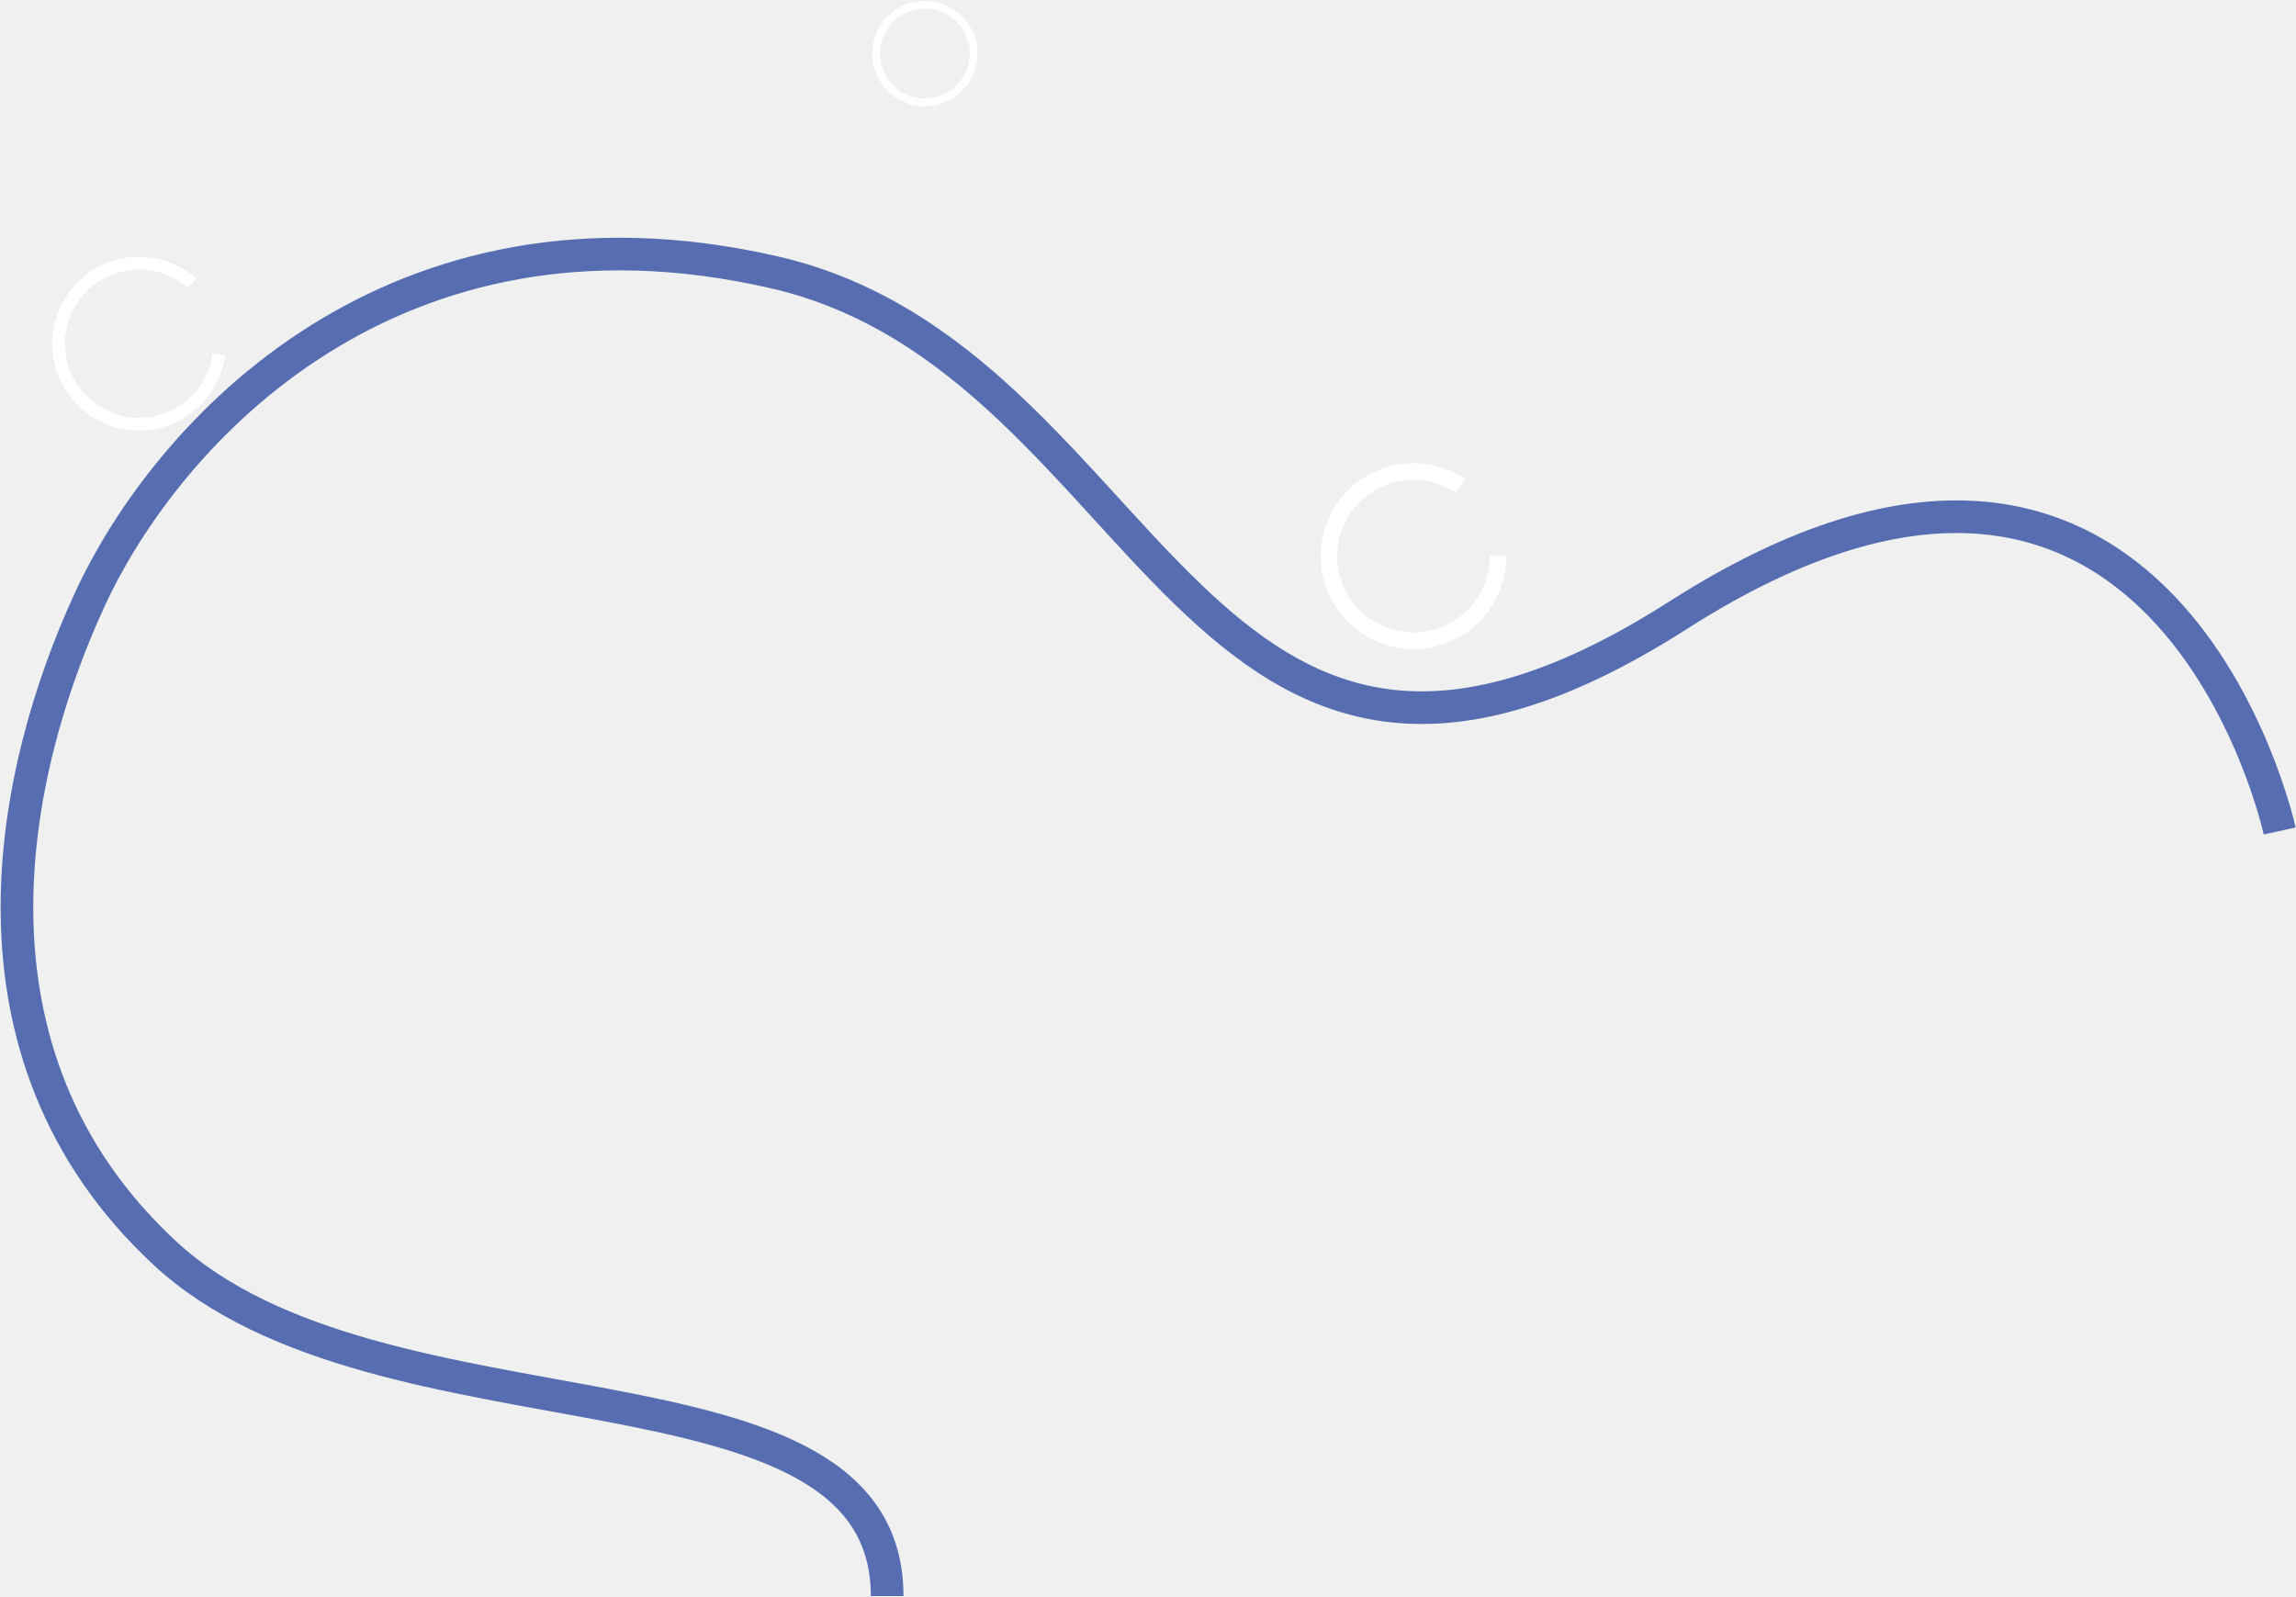
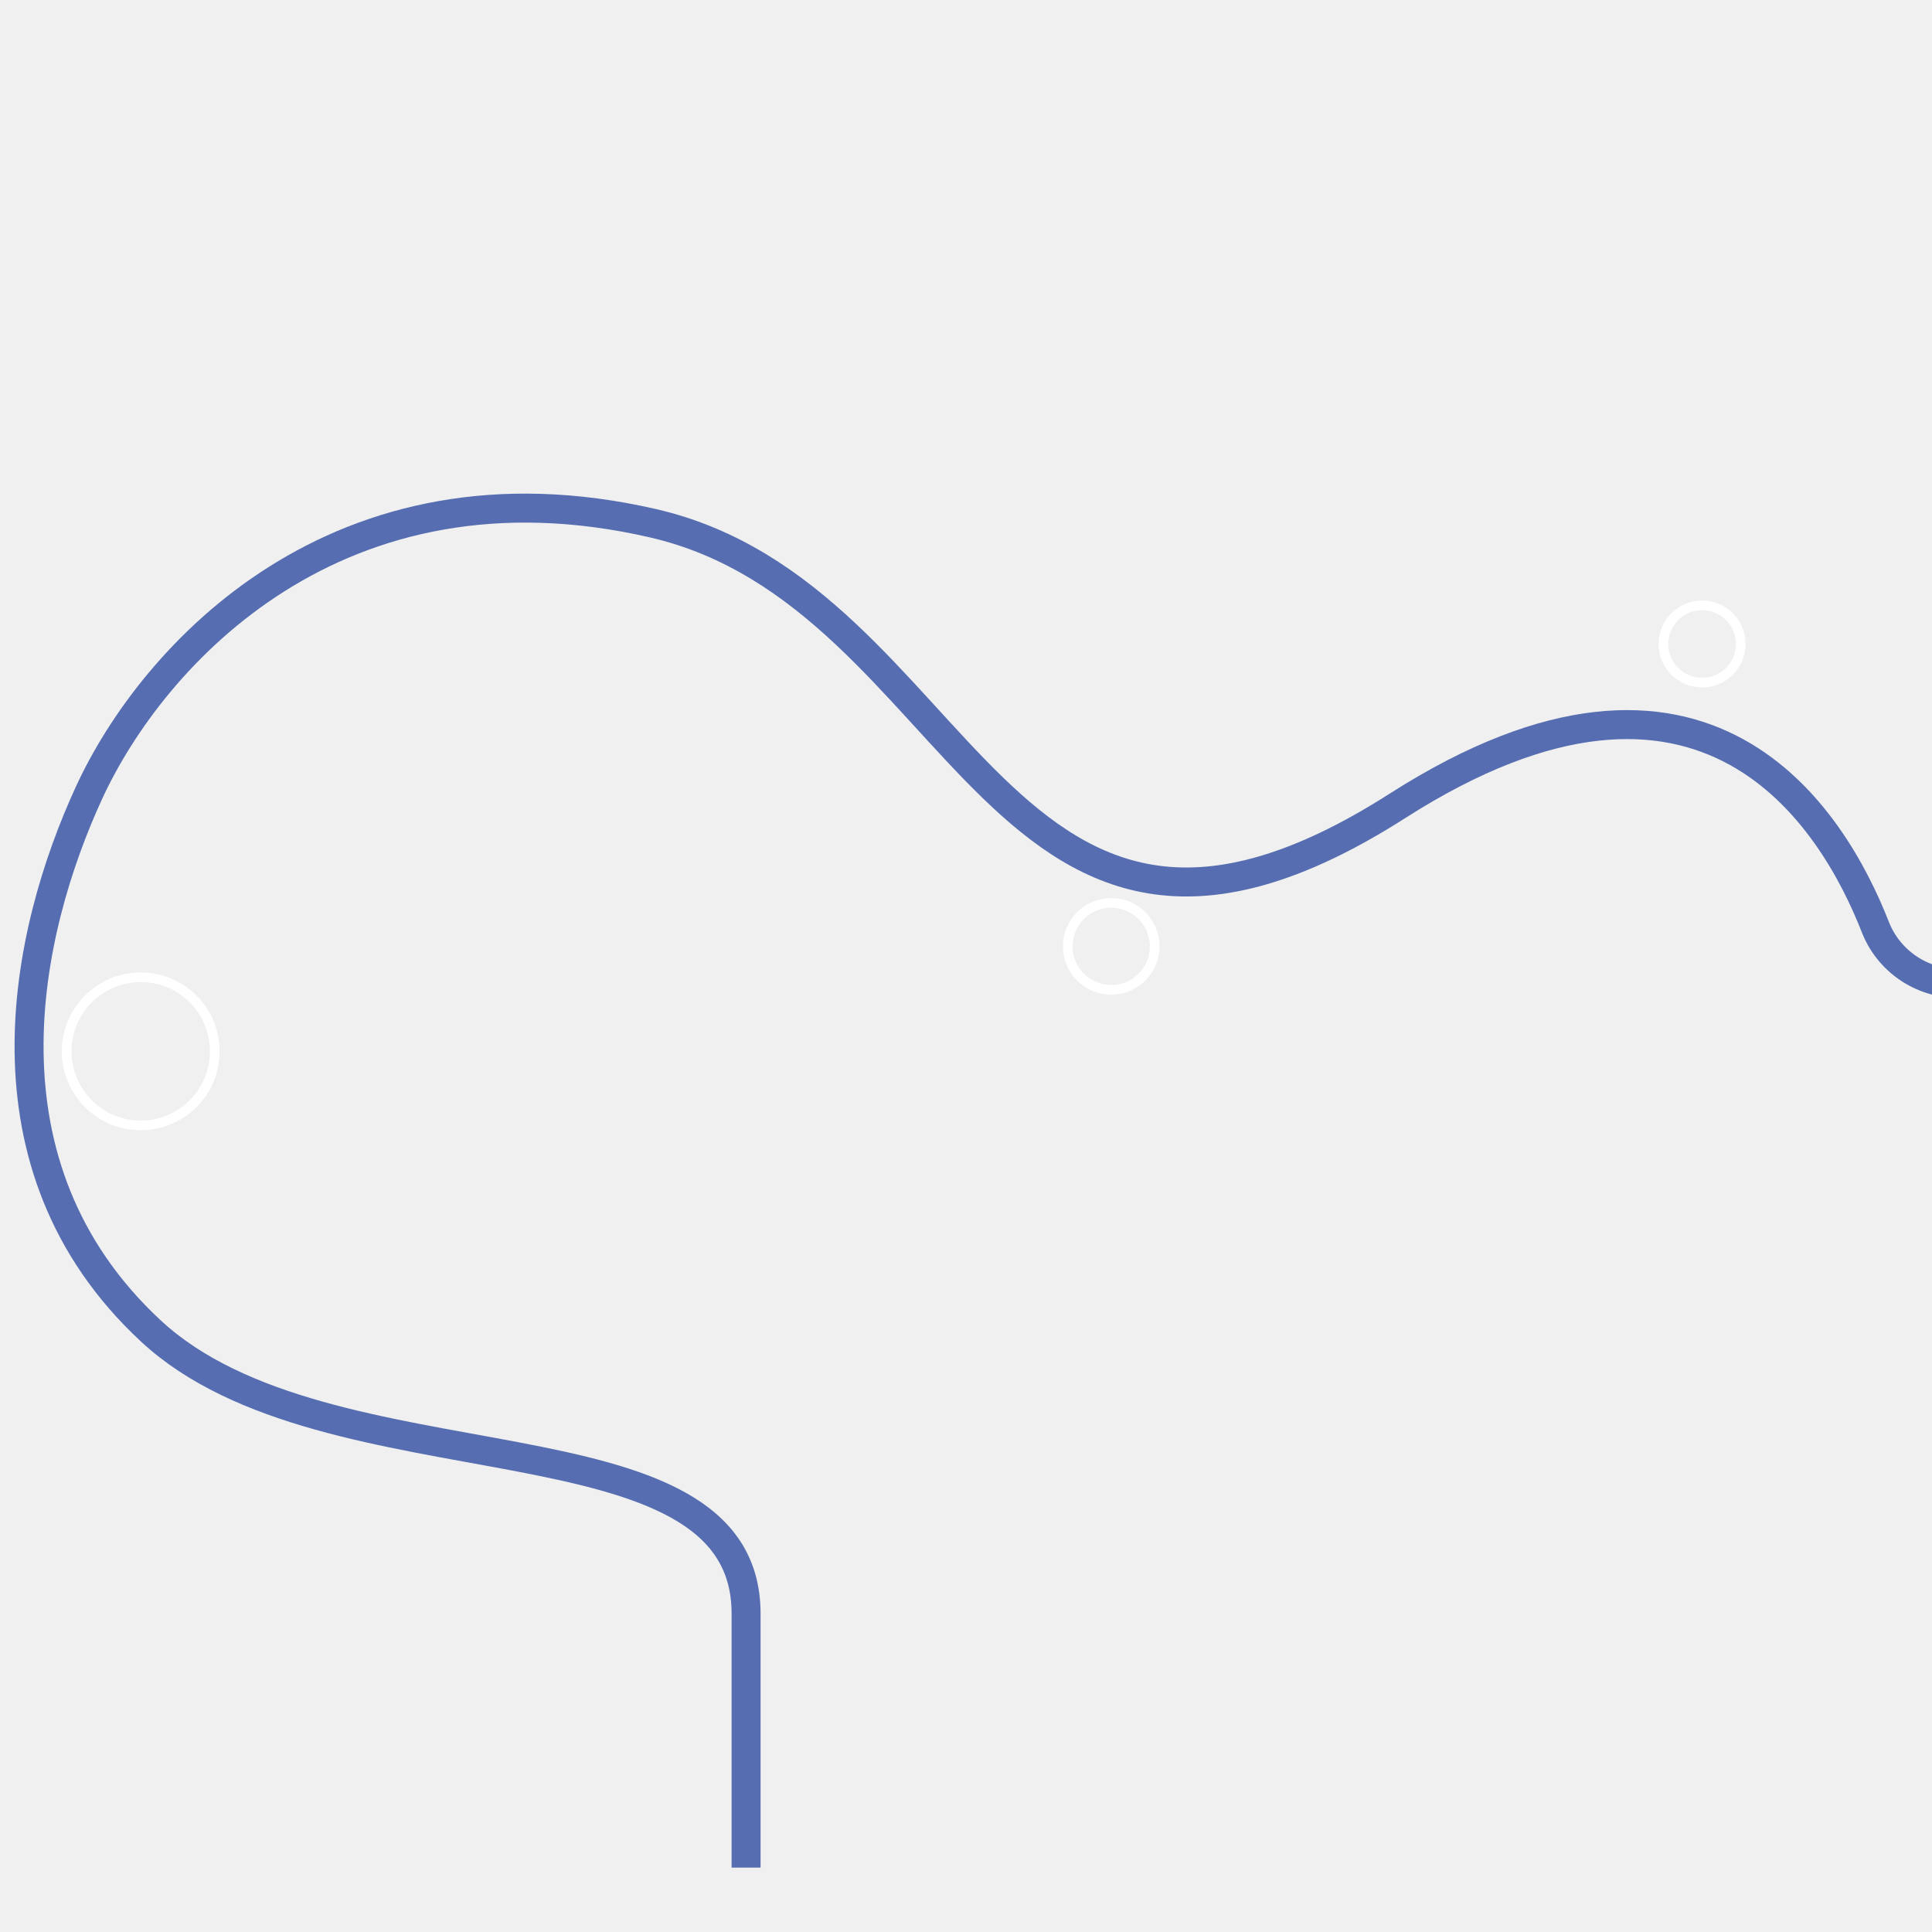
- <svg xmlns="http://www.w3.org/2000/svg" width="1829" height="1272" viewBox="0 0 1829 1272" fill="none">
-   <path d="M1816 662C1816 662 1725 242 1337 490C949.001 738 921 287 617 217C313 147 133 344 71.324 478C9.648 612 -41 837.999 131 998C303 1158 706.722 1070.5 706.722 1271.5" stroke="#566EB1" stroke-width="26" />
-   <path d="M1200 443C1200 459.499 1194.49 475.525 1184.33 488.531C1174.18 501.537 1159.98 510.778 1143.97 514.785C1127.97 518.792 1111.08 517.335 1096 510.645C1080.92 503.956 1068.5 492.419 1060.73 477.866C1052.95 463.313 1050.27 446.579 1053.09 430.324C1055.92 414.069 1064.1 399.225 1076.33 388.15C1088.56 377.074 1104.14 370.404 1120.59 369.198C1137.05 367.992 1153.43 372.32 1167.15 381.493L1159.8 392.466C1148.54 384.929 1135.08 381.374 1121.56 382.365C1108.04 383.355 1095.24 388.836 1085.19 397.935C1075.14 407.034 1068.42 419.231 1066.1 432.586C1063.78 445.941 1065.99 459.689 1072.37 471.646C1078.76 483.602 1088.96 493.082 1101.35 498.577C1113.74 504.073 1127.62 505.27 1140.76 501.978C1153.91 498.686 1165.59 491.094 1173.93 480.408C1182.27 469.722 1186.8 456.556 1186.8 443H1200Z" fill="white" />
-   <path d="M179.351 282.921C177.315 298.207 170.229 312.374 159.219 323.172C148.209 333.97 133.906 340.778 118.583 342.516C103.26 344.253 87.796 340.82 74.648 332.762C61.5 324.703 51.422 312.482 46.015 298.04C40.608 283.598 40.183 267.763 44.807 253.051C49.431 238.34 58.839 225.595 71.536 216.843C84.233 208.091 99.491 203.833 114.885 204.746C130.279 205.659 144.926 211.69 156.5 221.881L149.825 229.462C139.941 220.759 127.433 215.608 114.287 214.829C101.141 214.049 88.111 217.685 77.269 225.159C66.426 232.633 58.392 243.517 54.443 256.08C50.494 268.643 50.857 282.165 55.474 294.499C60.092 306.832 68.698 317.268 79.926 324.15C91.154 331.031 104.36 333.963 117.445 332.479C130.531 330.996 142.745 325.181 152.147 315.961C161.549 306.74 167.6 294.641 169.339 281.587L179.351 282.921Z" fill="white" />
-   <path d="M777.107 54.009C770.864 76.322 747.715 89.35 725.401 83.107C703.088 76.864 690.061 53.715 696.304 31.401C702.547 9.088 725.696 -3.939 748.009 2.304C770.322 8.547 783.35 31.696 777.107 54.009ZM702.204 33.052C696.872 52.107 707.997 71.876 727.052 77.207C746.107 82.538 765.876 71.413 771.207 52.358C776.538 33.304 765.413 13.535 746.358 8.204C727.304 2.872 707.535 13.998 702.204 33.052Z" fill="white" />
+ <svg xmlns="http://www.w3.org/2000/svg" version="1.1" id="client-title" x="0px" y="0px" viewBox="0 0 600 600" enable-background="new 0 0 600 600" xml:space="preserve">
+   <path id="h_blue_ribbon" fill="none" stroke="#566EB1" stroke-width="9" d="M641.8,305.4H608c-11.3,0-21.5-7-25.6-17.5c-13.2-33.7-52.6-98.8-148.3-37.7  c-124.6,79.7-133.6-65.2-231.3-87.7S47.4,203.2,27.6,246.3s-36.1,115.6,19.2,167s184.9,23.3,184.9,87.8V580" />
+   <circle id="Circle_C" fill="none" stroke="#FFFFFF" stroke-width="3" stroke-miterlimit="10" cx="43.7" cy="326.5" r="23" />
+   <circle id="Circle_A" fill="none" stroke="#FFFFFF" stroke-width="3" stroke-miterlimit="10" cx="345.1" cy="293.9" r="13.5" />
+   <circle id="Circle_0" fill="none" stroke="#FFFFFF" stroke-width="3" stroke-miterlimit="10" cx="528.6" cy="200" r="12" />
</svg>
